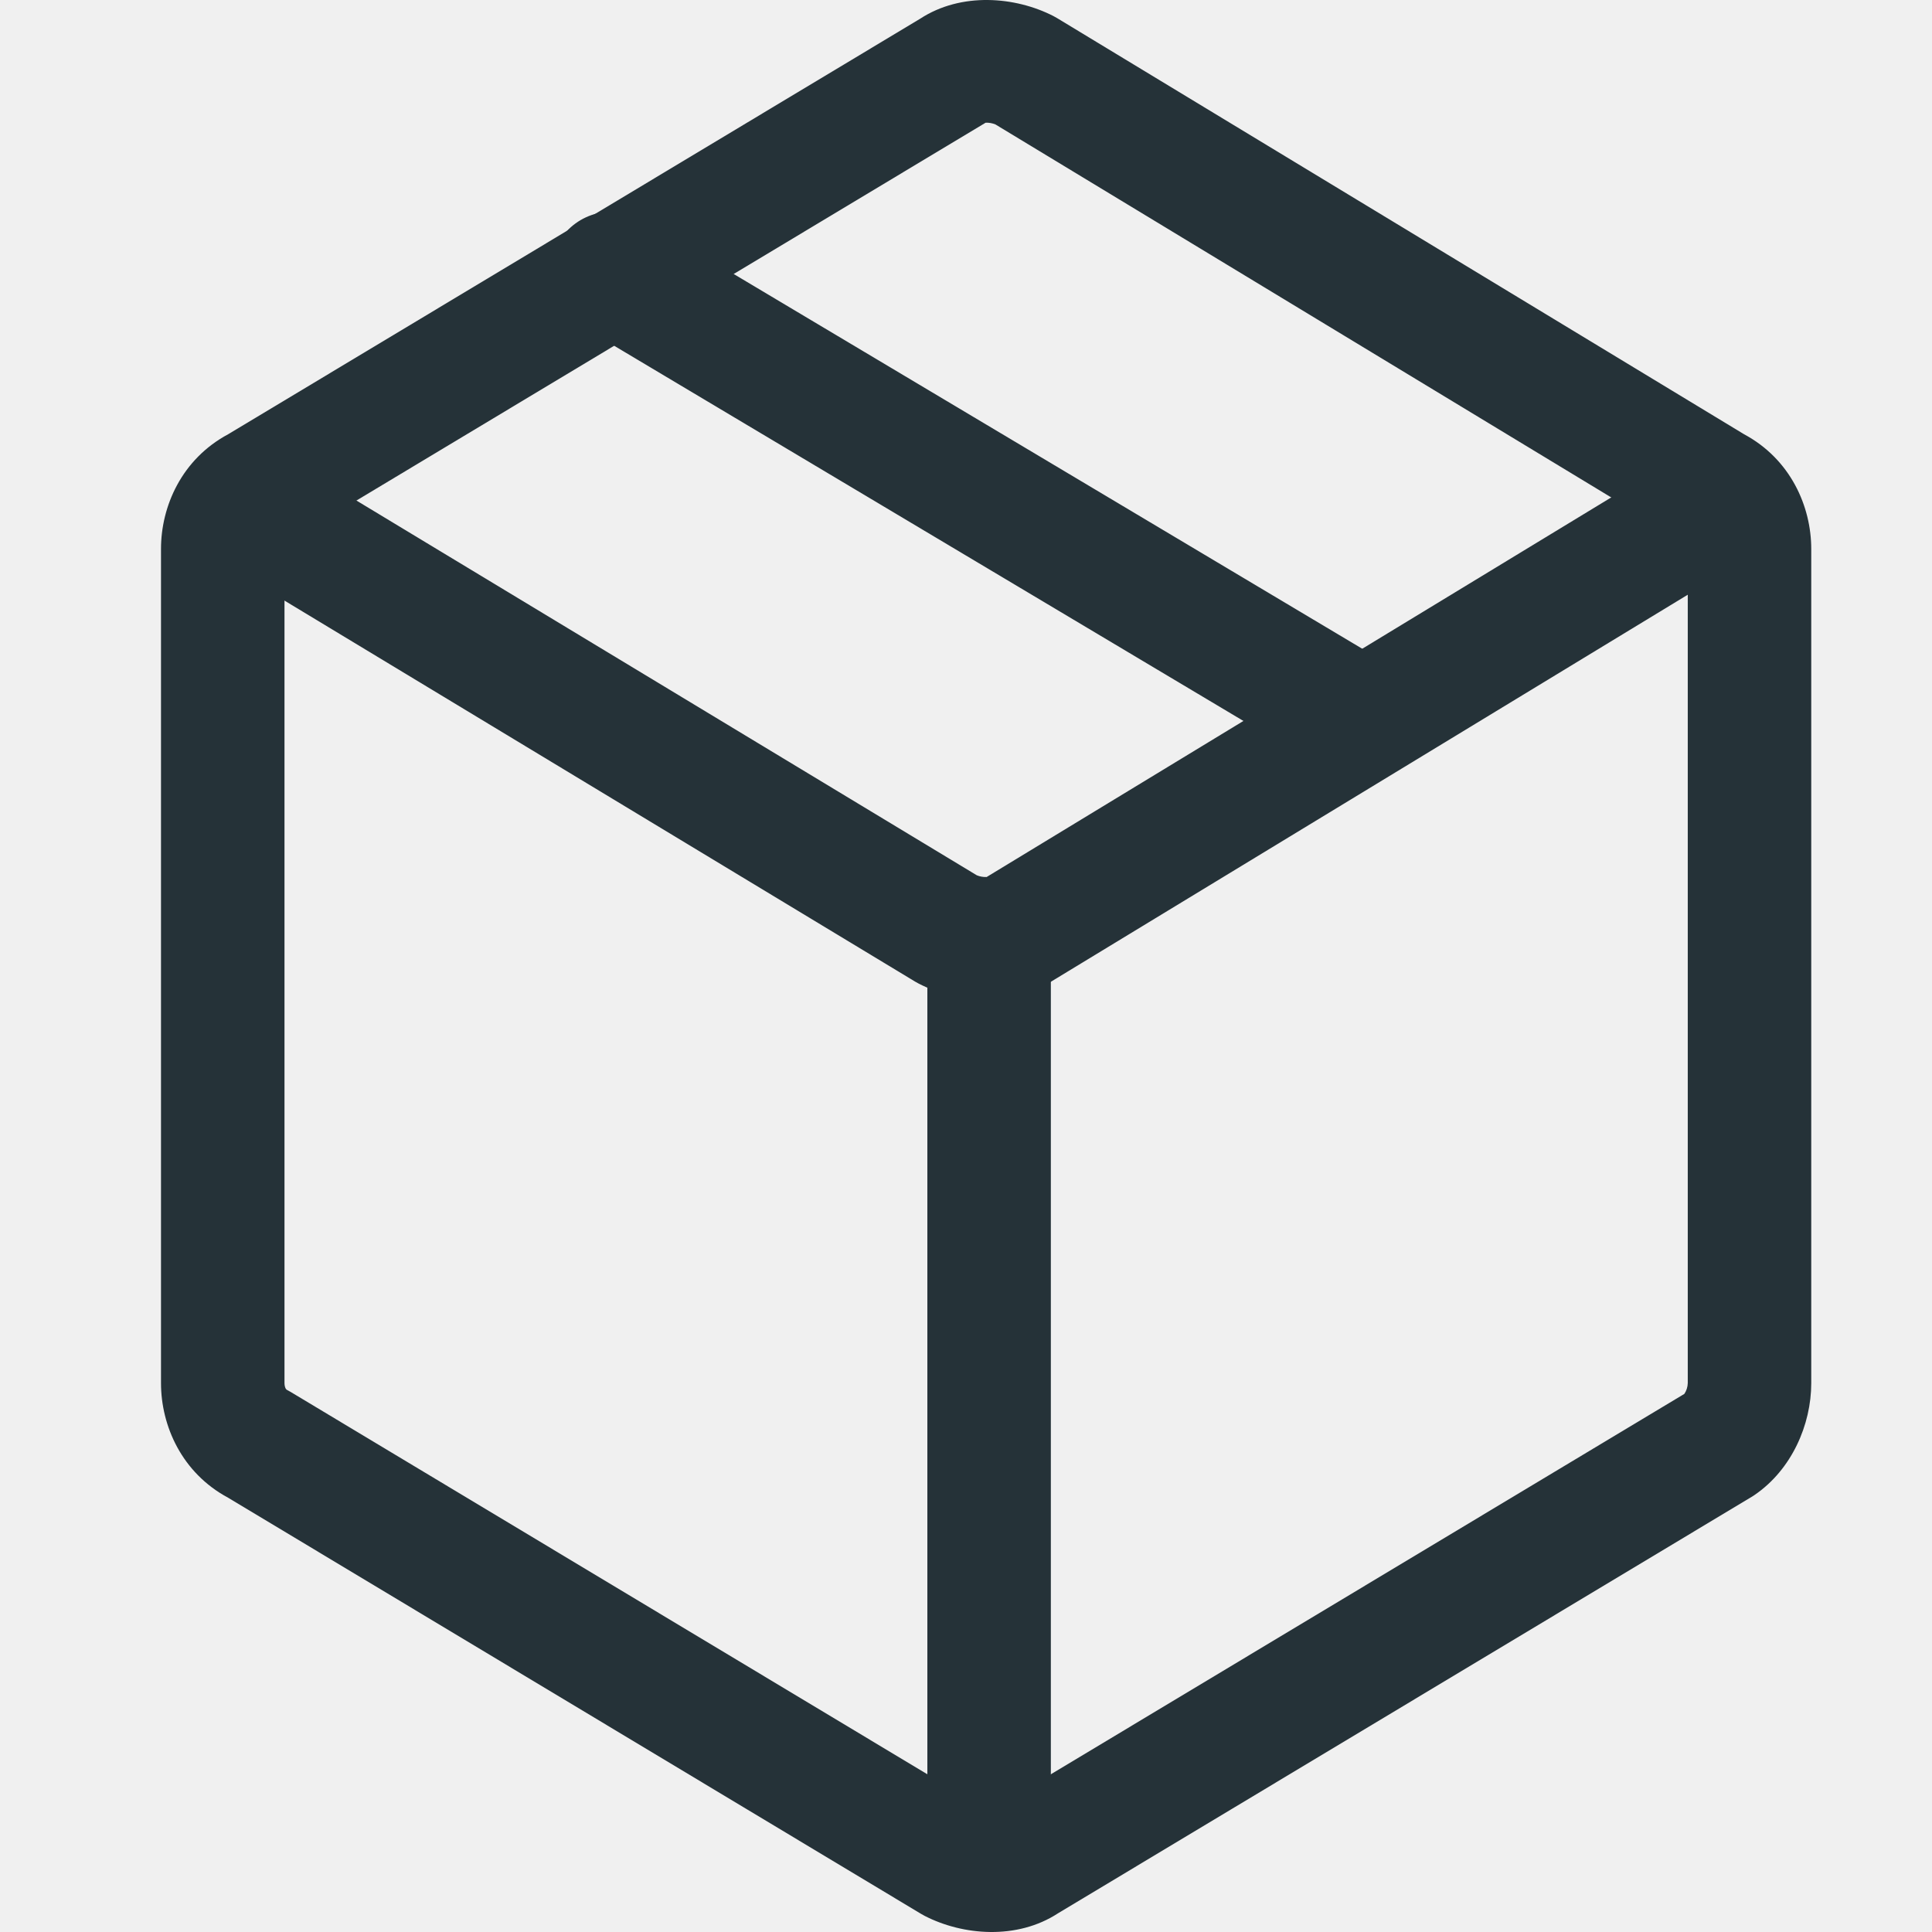
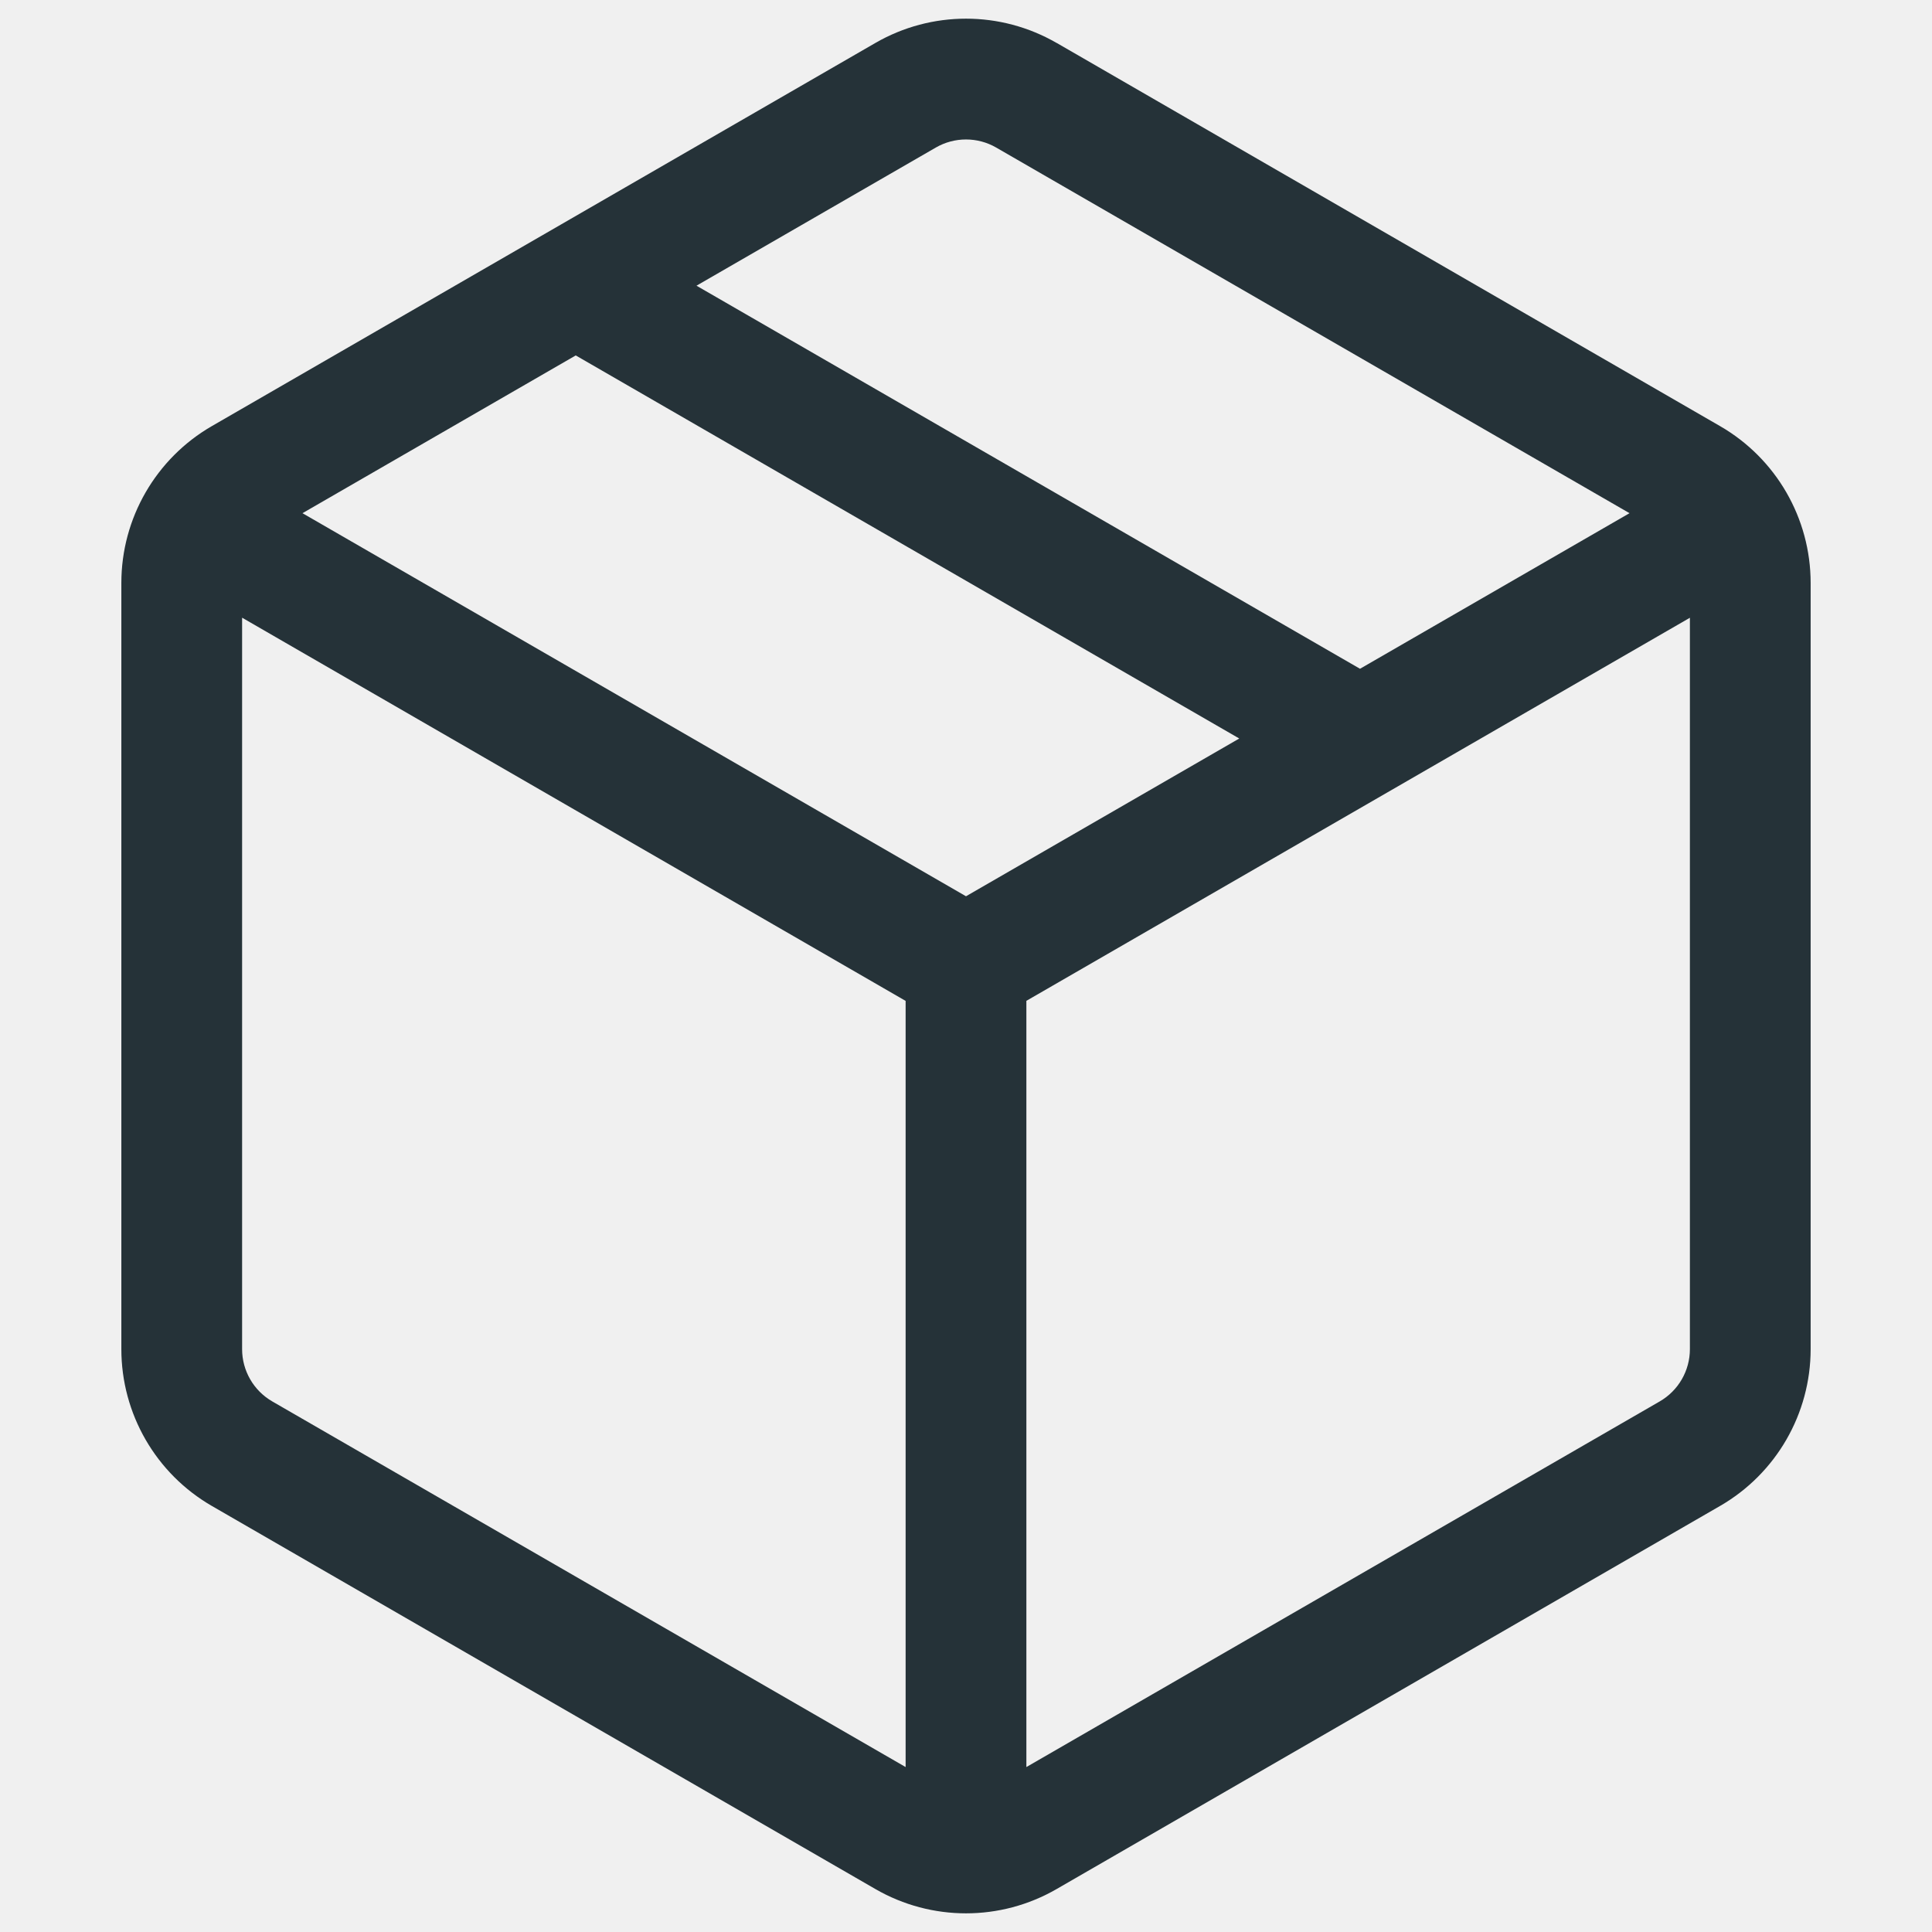
- <svg xmlns="http://www.w3.org/2000/svg" width="48" height="48" viewBox="0 0 48 48" fill="none">
-   <g clip-path="url(#clip0_2195_5197)" fill-rule="evenodd" clip-rule="evenodd" fill="#253238">
-     <path d="M22.858.467c1.024-.67 2.37-.552 3.312-.069.032.017.064.034.095.053L43.333 10.79c1.15.618 1.667 1.788 1.667 2.85v20.723c0 1.034-.486 2.15-1.409 2.78l-.075.048L26.29 47.533c-1.024.67-2.37.552-3.312.069a1.566 1.566 0 01-.09-.05L5.67 37.212C4.517 36.595 4 35.424 4 34.362V13.638c0-1.062.517-2.233 1.67-2.85L22.858.467zm1.63 2.582a2.81 2.81 0 01-.013.007L7.22 13.418a1.552 1.552 0 01-.106.061.095.095 0 00-.015.022.292.292 0 00-.031.137v20.724c0 .063.016.11.03.137a.095.095 0 00.016.022s.007.006.015.01c.031.016.061.033.09.05l17.196 10.326a.57.57 0 00.246.044l.012-.008 17.174-10.312a.503.503 0 00.085-.269V13.638a.292.292 0 00-.03-.137.098.098 0 00-.016-.022s-.007-.006-.015-.01a1.565 1.565 0 01-.096-.054L24.732 3.092a.569.569 0 00-.244-.043z" />
-     <path d="M44.18 11.624a1.518 1.518 0 01-.509 2.095l-17.525 10.65c-1.024.672-2.372.555-3.316.071a1.597 1.597 0 01-.094-.052L5.332 13.873a1.518 1.518 0 01-.514-2.093 1.54 1.54 0 012.108-.51l17.342 10.476a.573.573 0 00.244.043l.006-.003L42.07 11.119a1.54 1.54 0 012.108.505z" />
-     <path d="M13.888 5.997a1.54 1.54 0 012.104-.523l18.148 10.82c.727.432.962 1.368.526 2.09a1.54 1.54 0 01-2.104.523L14.414 8.087a1.518 1.518 0 01-.526-2.09zM24.574 22.476c.847 0 1.534.682 1.534 1.524v22.4c0 .842-.687 1.524-1.534 1.524A1.529 1.529 0 0123.04 46.4V24c0-.842.687-1.524 1.534-1.524z" />
-   </g>
-   <defs>
-     <clipPath id="clip0_2195_5197">
-       <path fill="#fff" d="M0 0h48v48H0z" />
-     </clipPath>
-   </defs>
+ <svg xmlns="http://www.w3.org/2000/svg" width="32" height="32" viewBox="0 0 32 32" fill="none">
+   <path fill-rule="evenodd" clip-rule="evenodd" d="M17.5.711a3 3 0 00-3 0L3.51 7.057a3 3 0 00-1.5 2.598v12.69a3 3 0 001.5 2.599l10.99 6.345a3 3 0 003 0l10.99-6.346a3 3 0 001.5-2.598V9.656a3 3 0 00-1.5-2.598L17.5.71zm-2 1.733a1 1 0 011 0L26.99 8.5l-4.464 2.577-10.99-6.345L15.5 2.444zM9.536 5.887l10.99 6.345L16 14.845 5.01 8.5l4.526-2.613zM4.01 10.232v12.114a1 1 0 00.5.866L15 29.268v-12.69L4.01 10.231zM17 16.577v12.691l10.49-6.056a1 1 0 00.5-.866V10.232L17 16.577z" fill="#253238" />
</svg>
